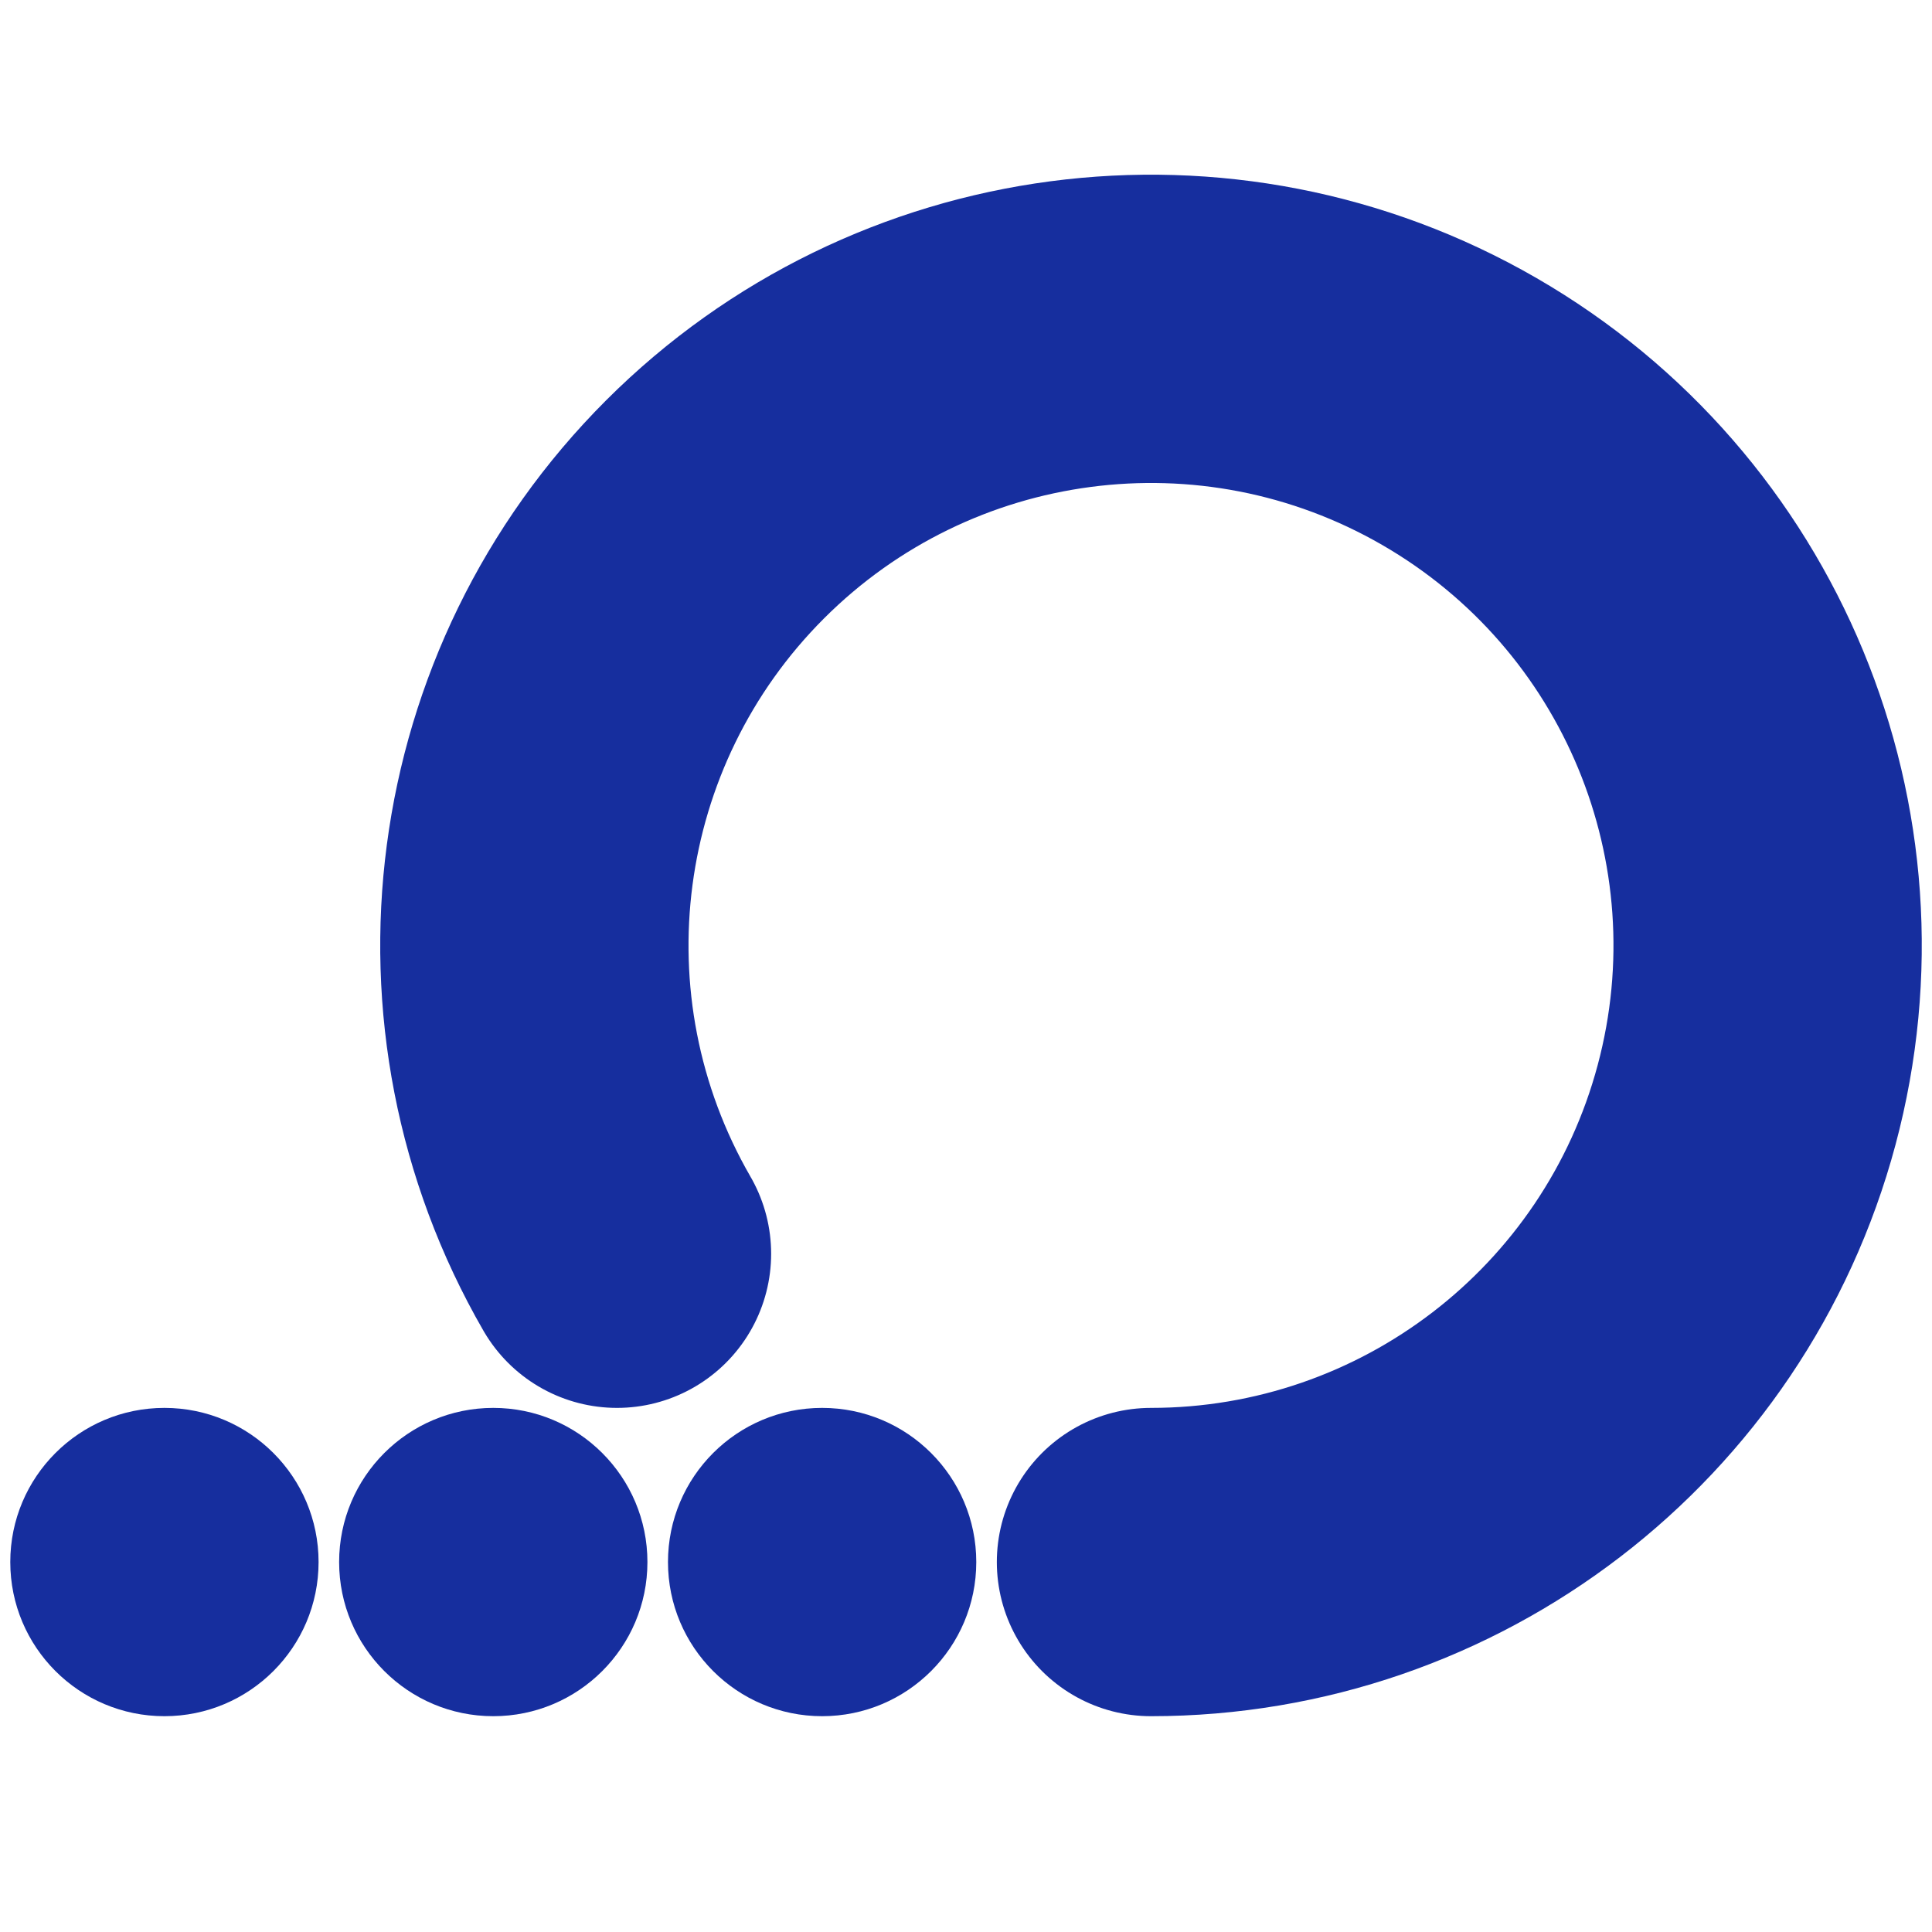
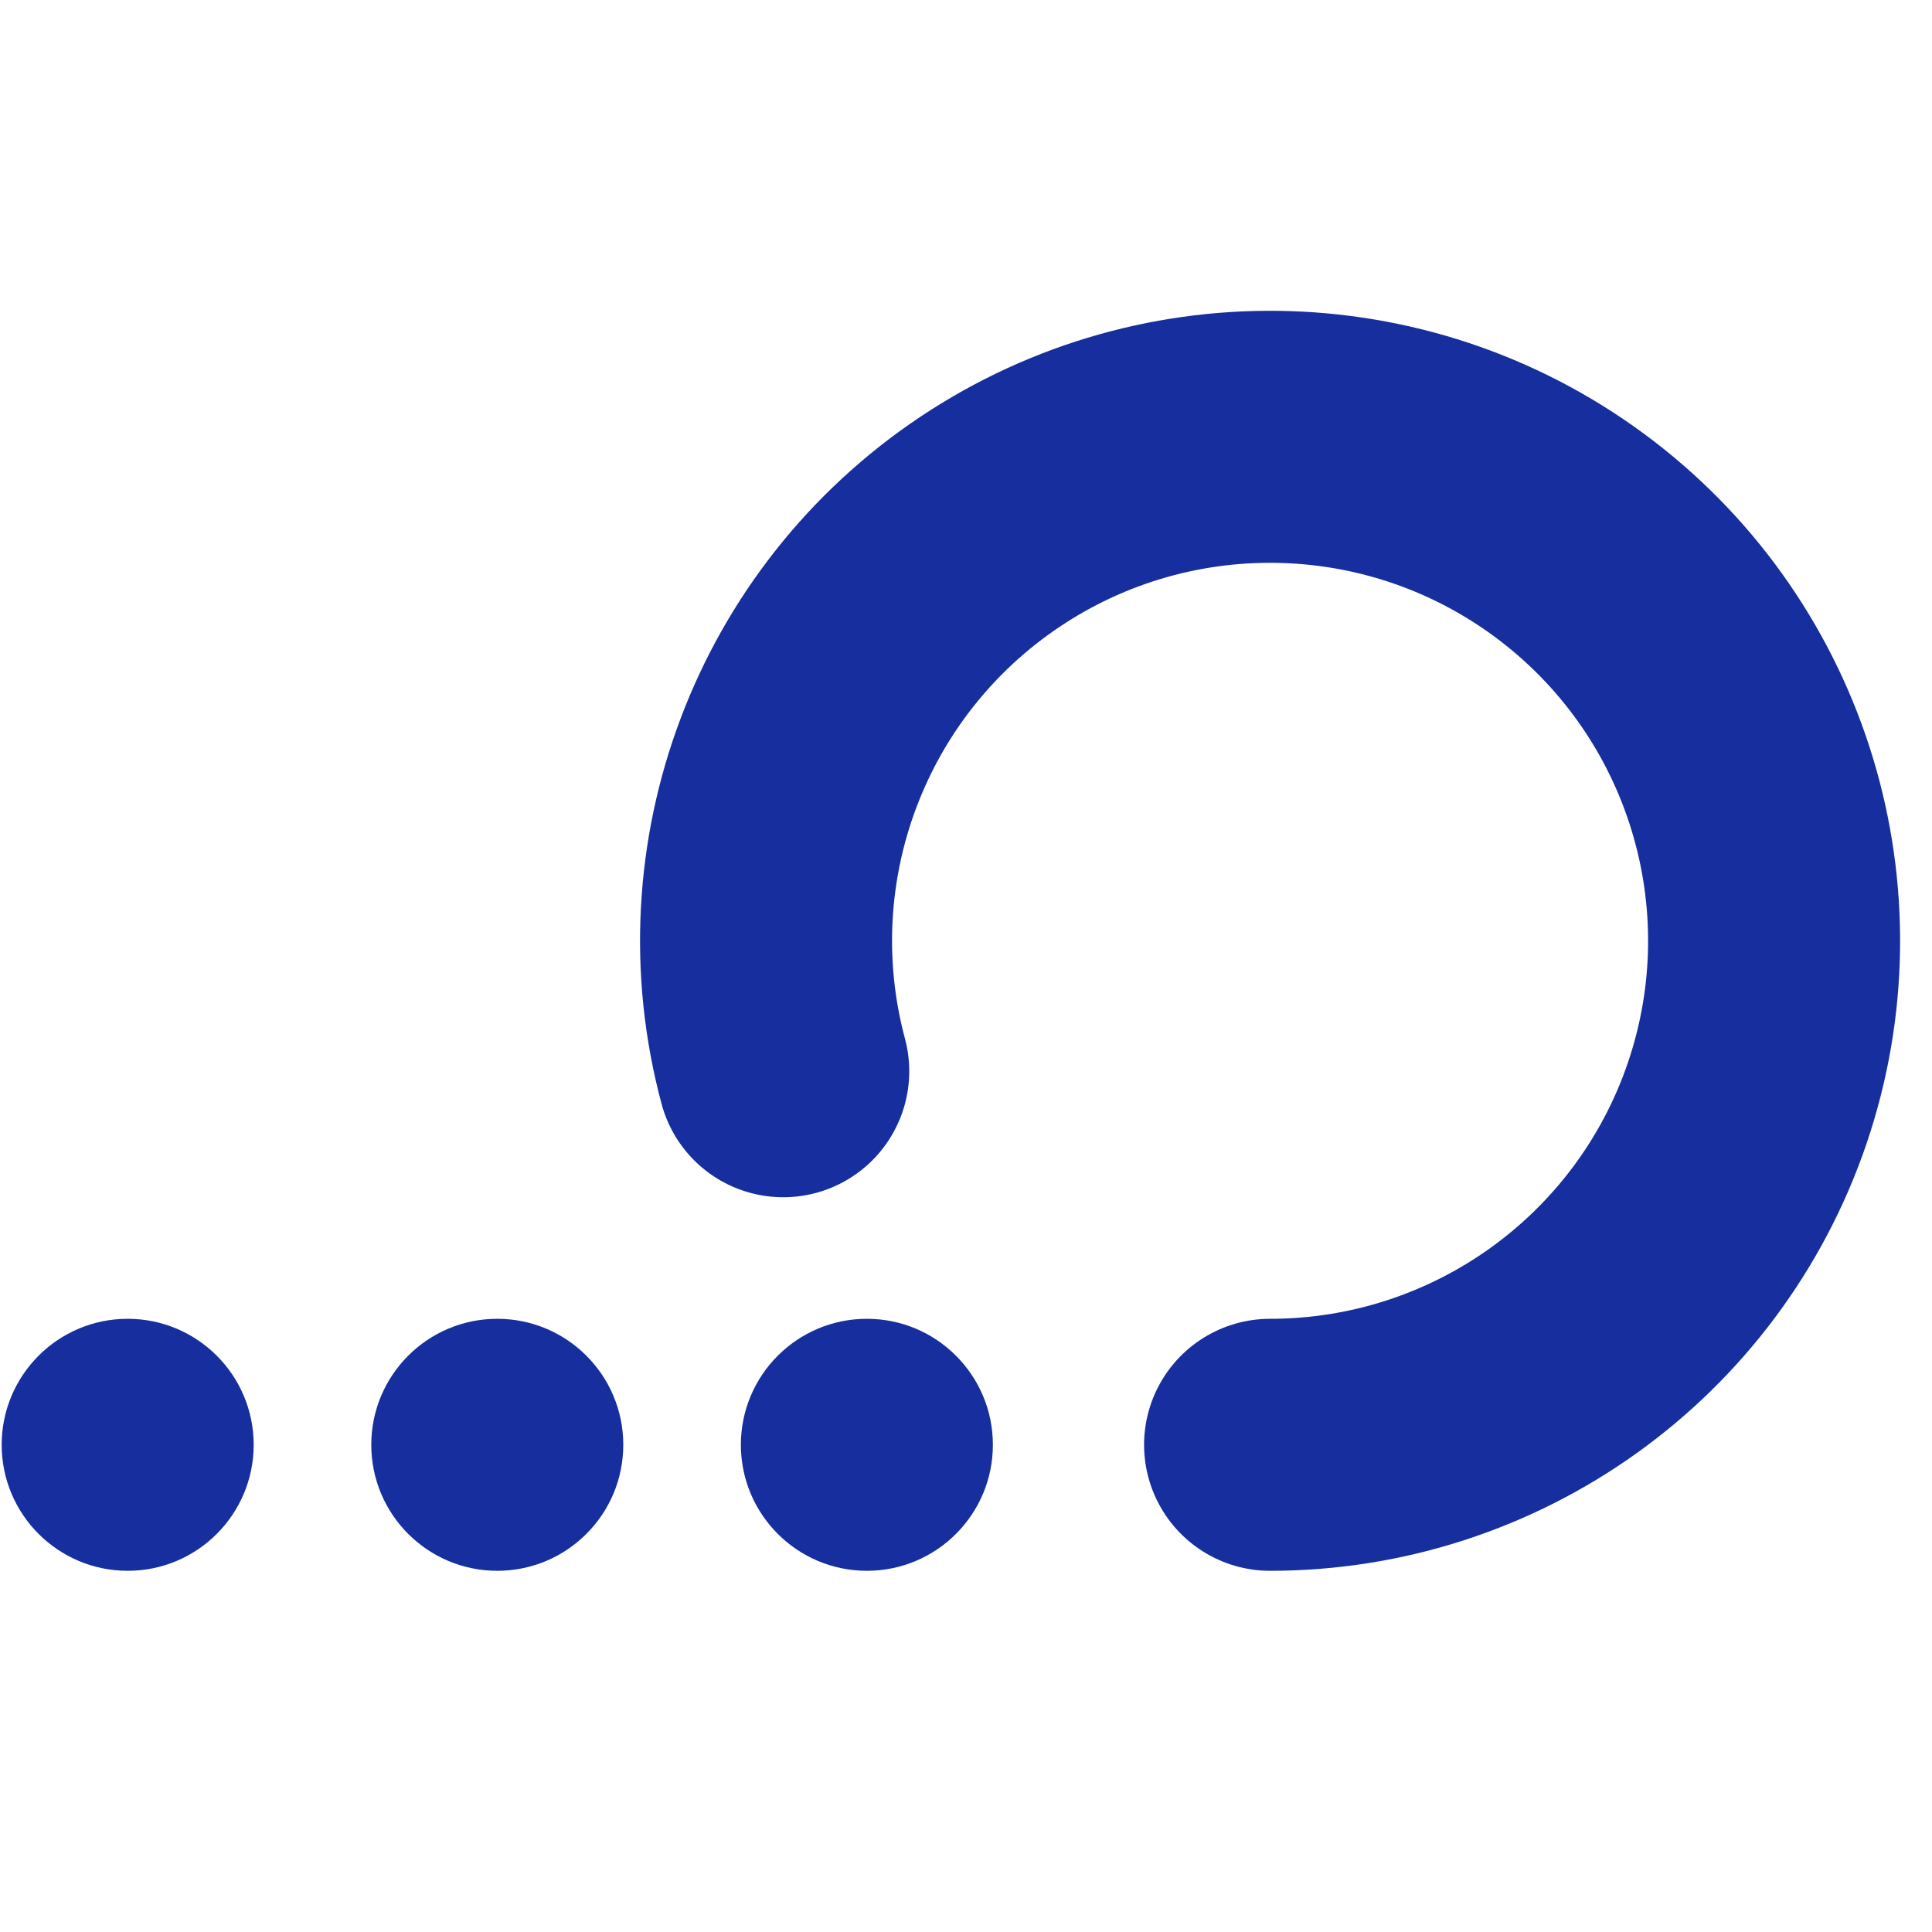
- <svg xmlns="http://www.w3.org/2000/svg" viewBox="-80 -30 470 470">
+ <svg xmlns="http://www.w3.org/2000/svg" viewBox="-178 -80 575 575">
  <g stroke="#162e9e" fill="#162e9e">
-     <path d="M 70.096 275 A 150 150 1 1 1 200 350" stroke="#162e9e" fill="none" stroke-width="75" stroke-linecap="round" />
-     <circle cx="120" cy="350" r="37.5" stroke-width="0" />
-     <circle cx="40" cy="350" r="37.5" stroke-width="0" />
-     <circle cx="-40" cy="350" r="37.5" stroke-width="0" />
+     <path d="M 55.11 238.82 A 150 150 1 1 1 200 350" stroke="#162e9e" fill="none" stroke-width="75" stroke-linecap="round" />
+     <circle cx="80" cy="350" r="37.5" stroke-width="0" />
+     <circle cx="-30" cy="350" r="37.5" stroke-width="0" />
+     <circle cx="-140" cy="350" r="37.5" stroke-width="0" />
  </g>
</svg>
